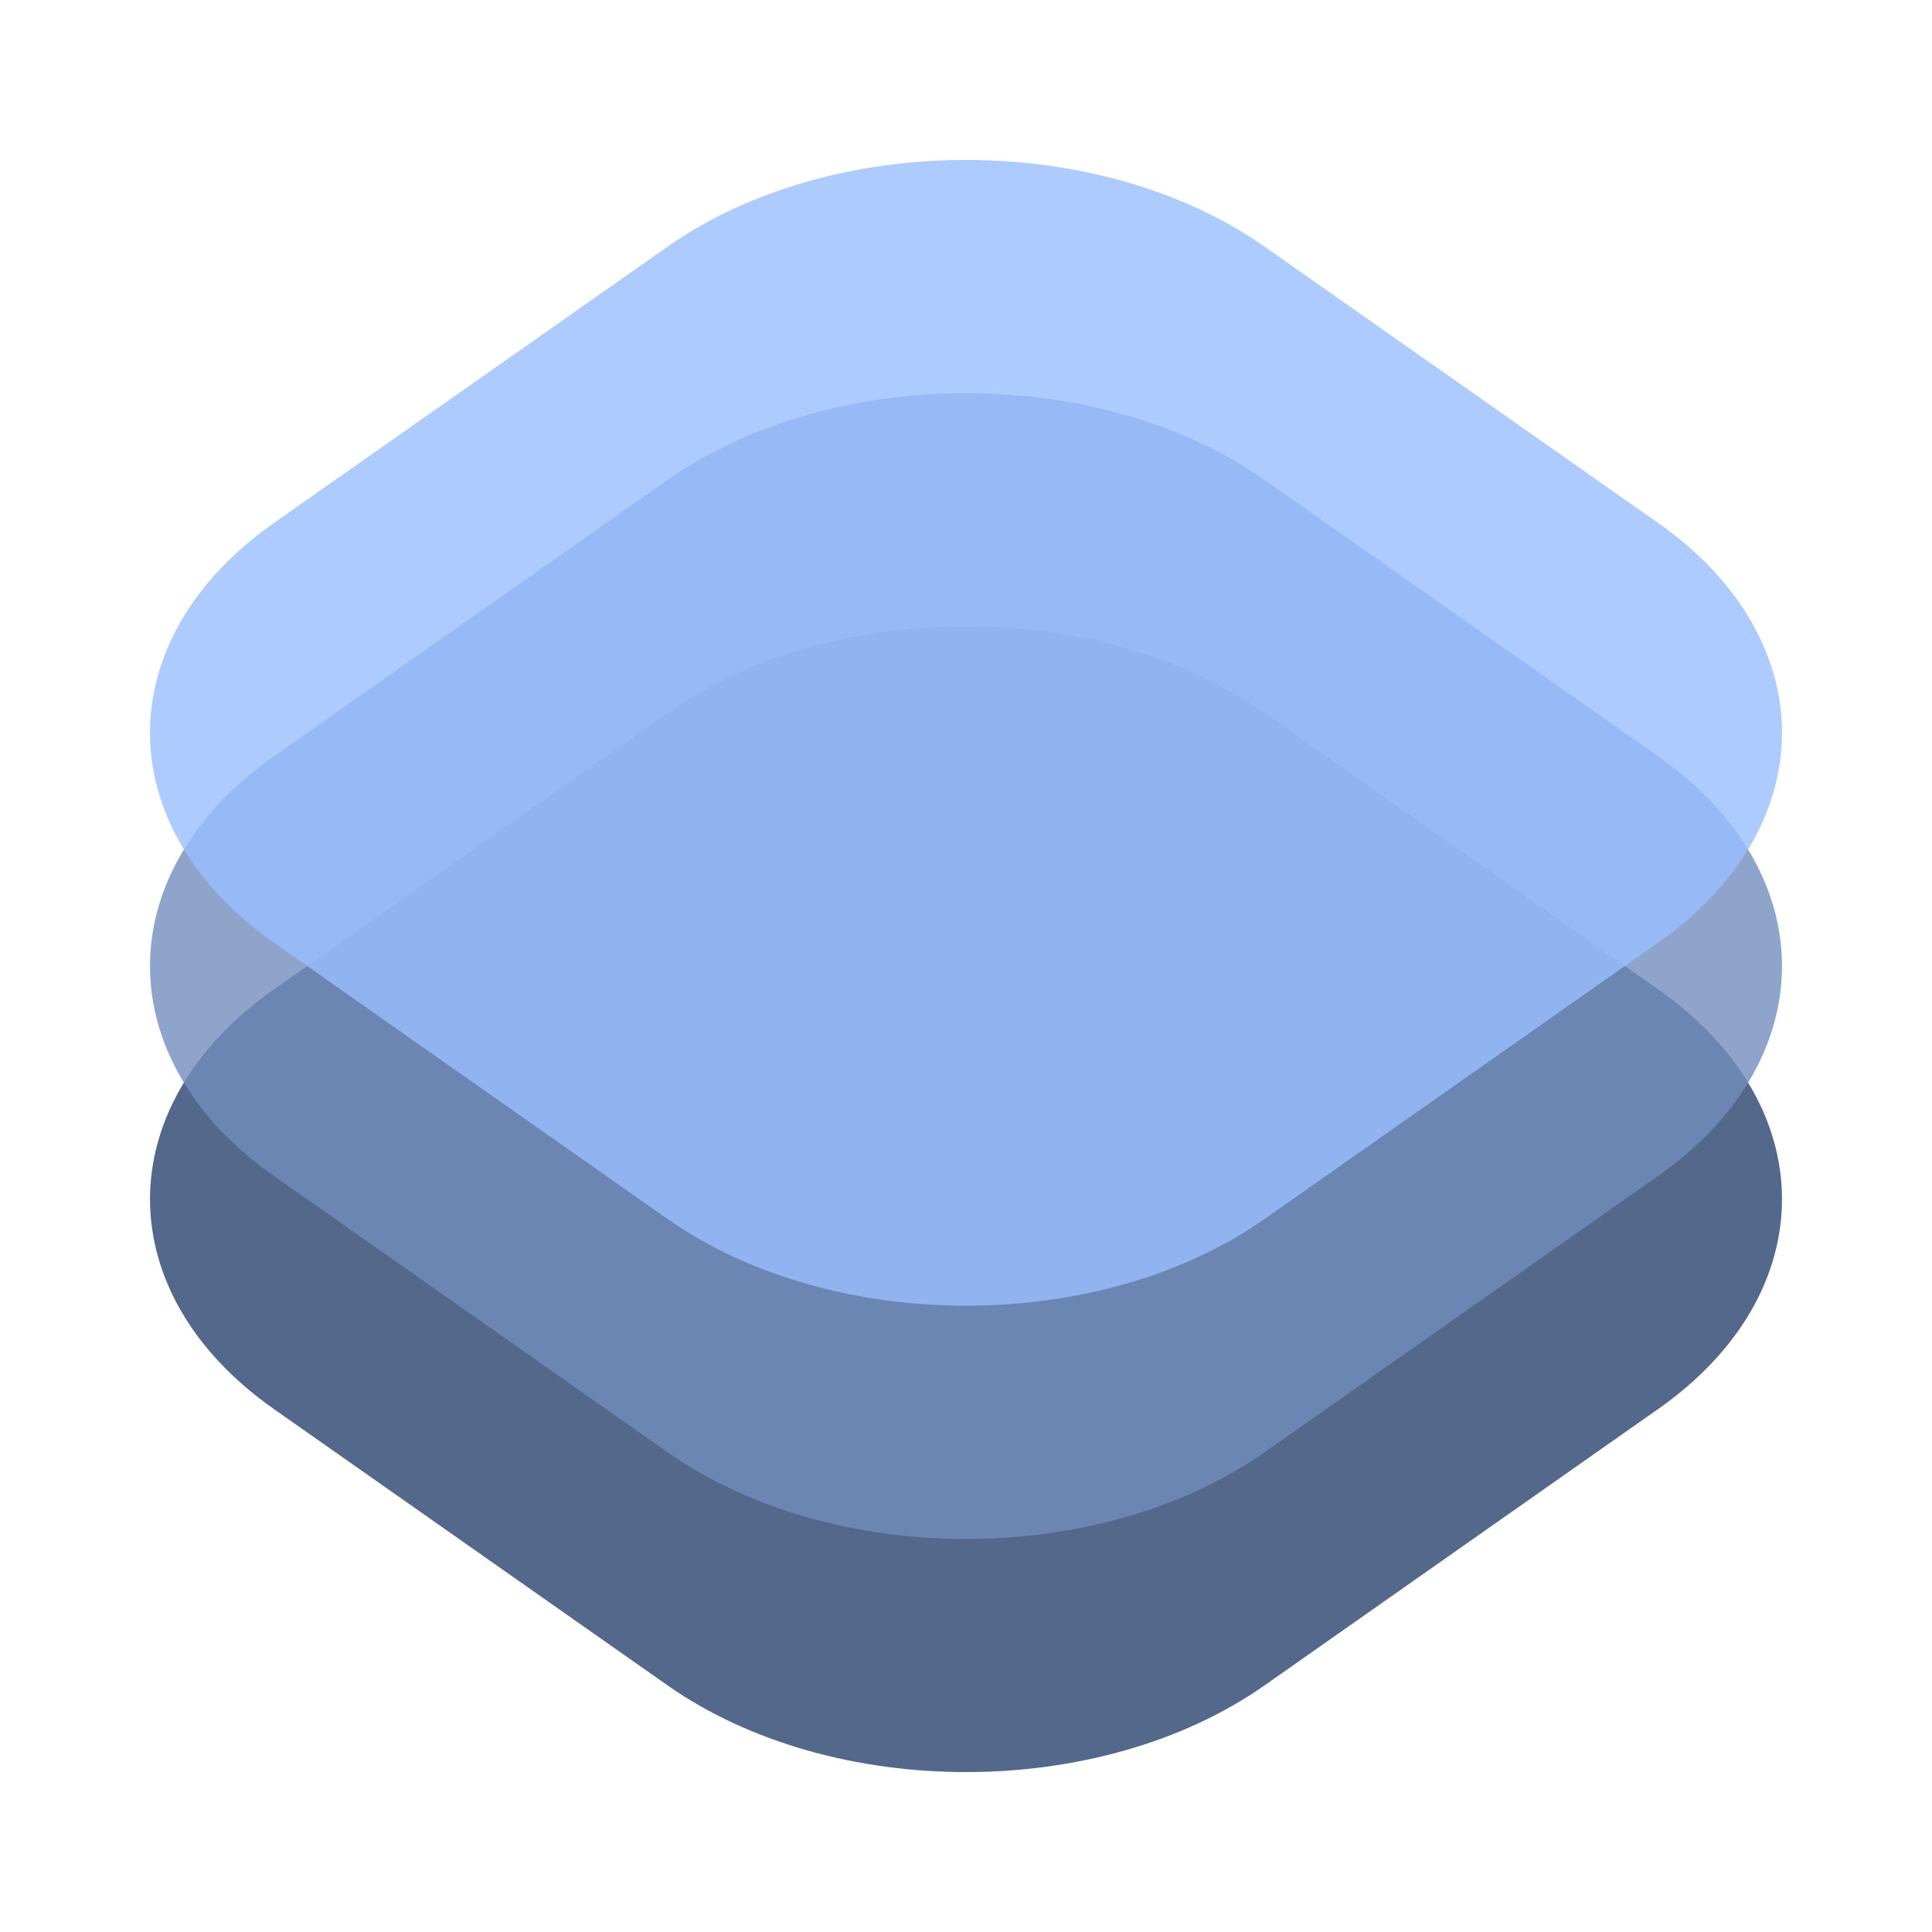
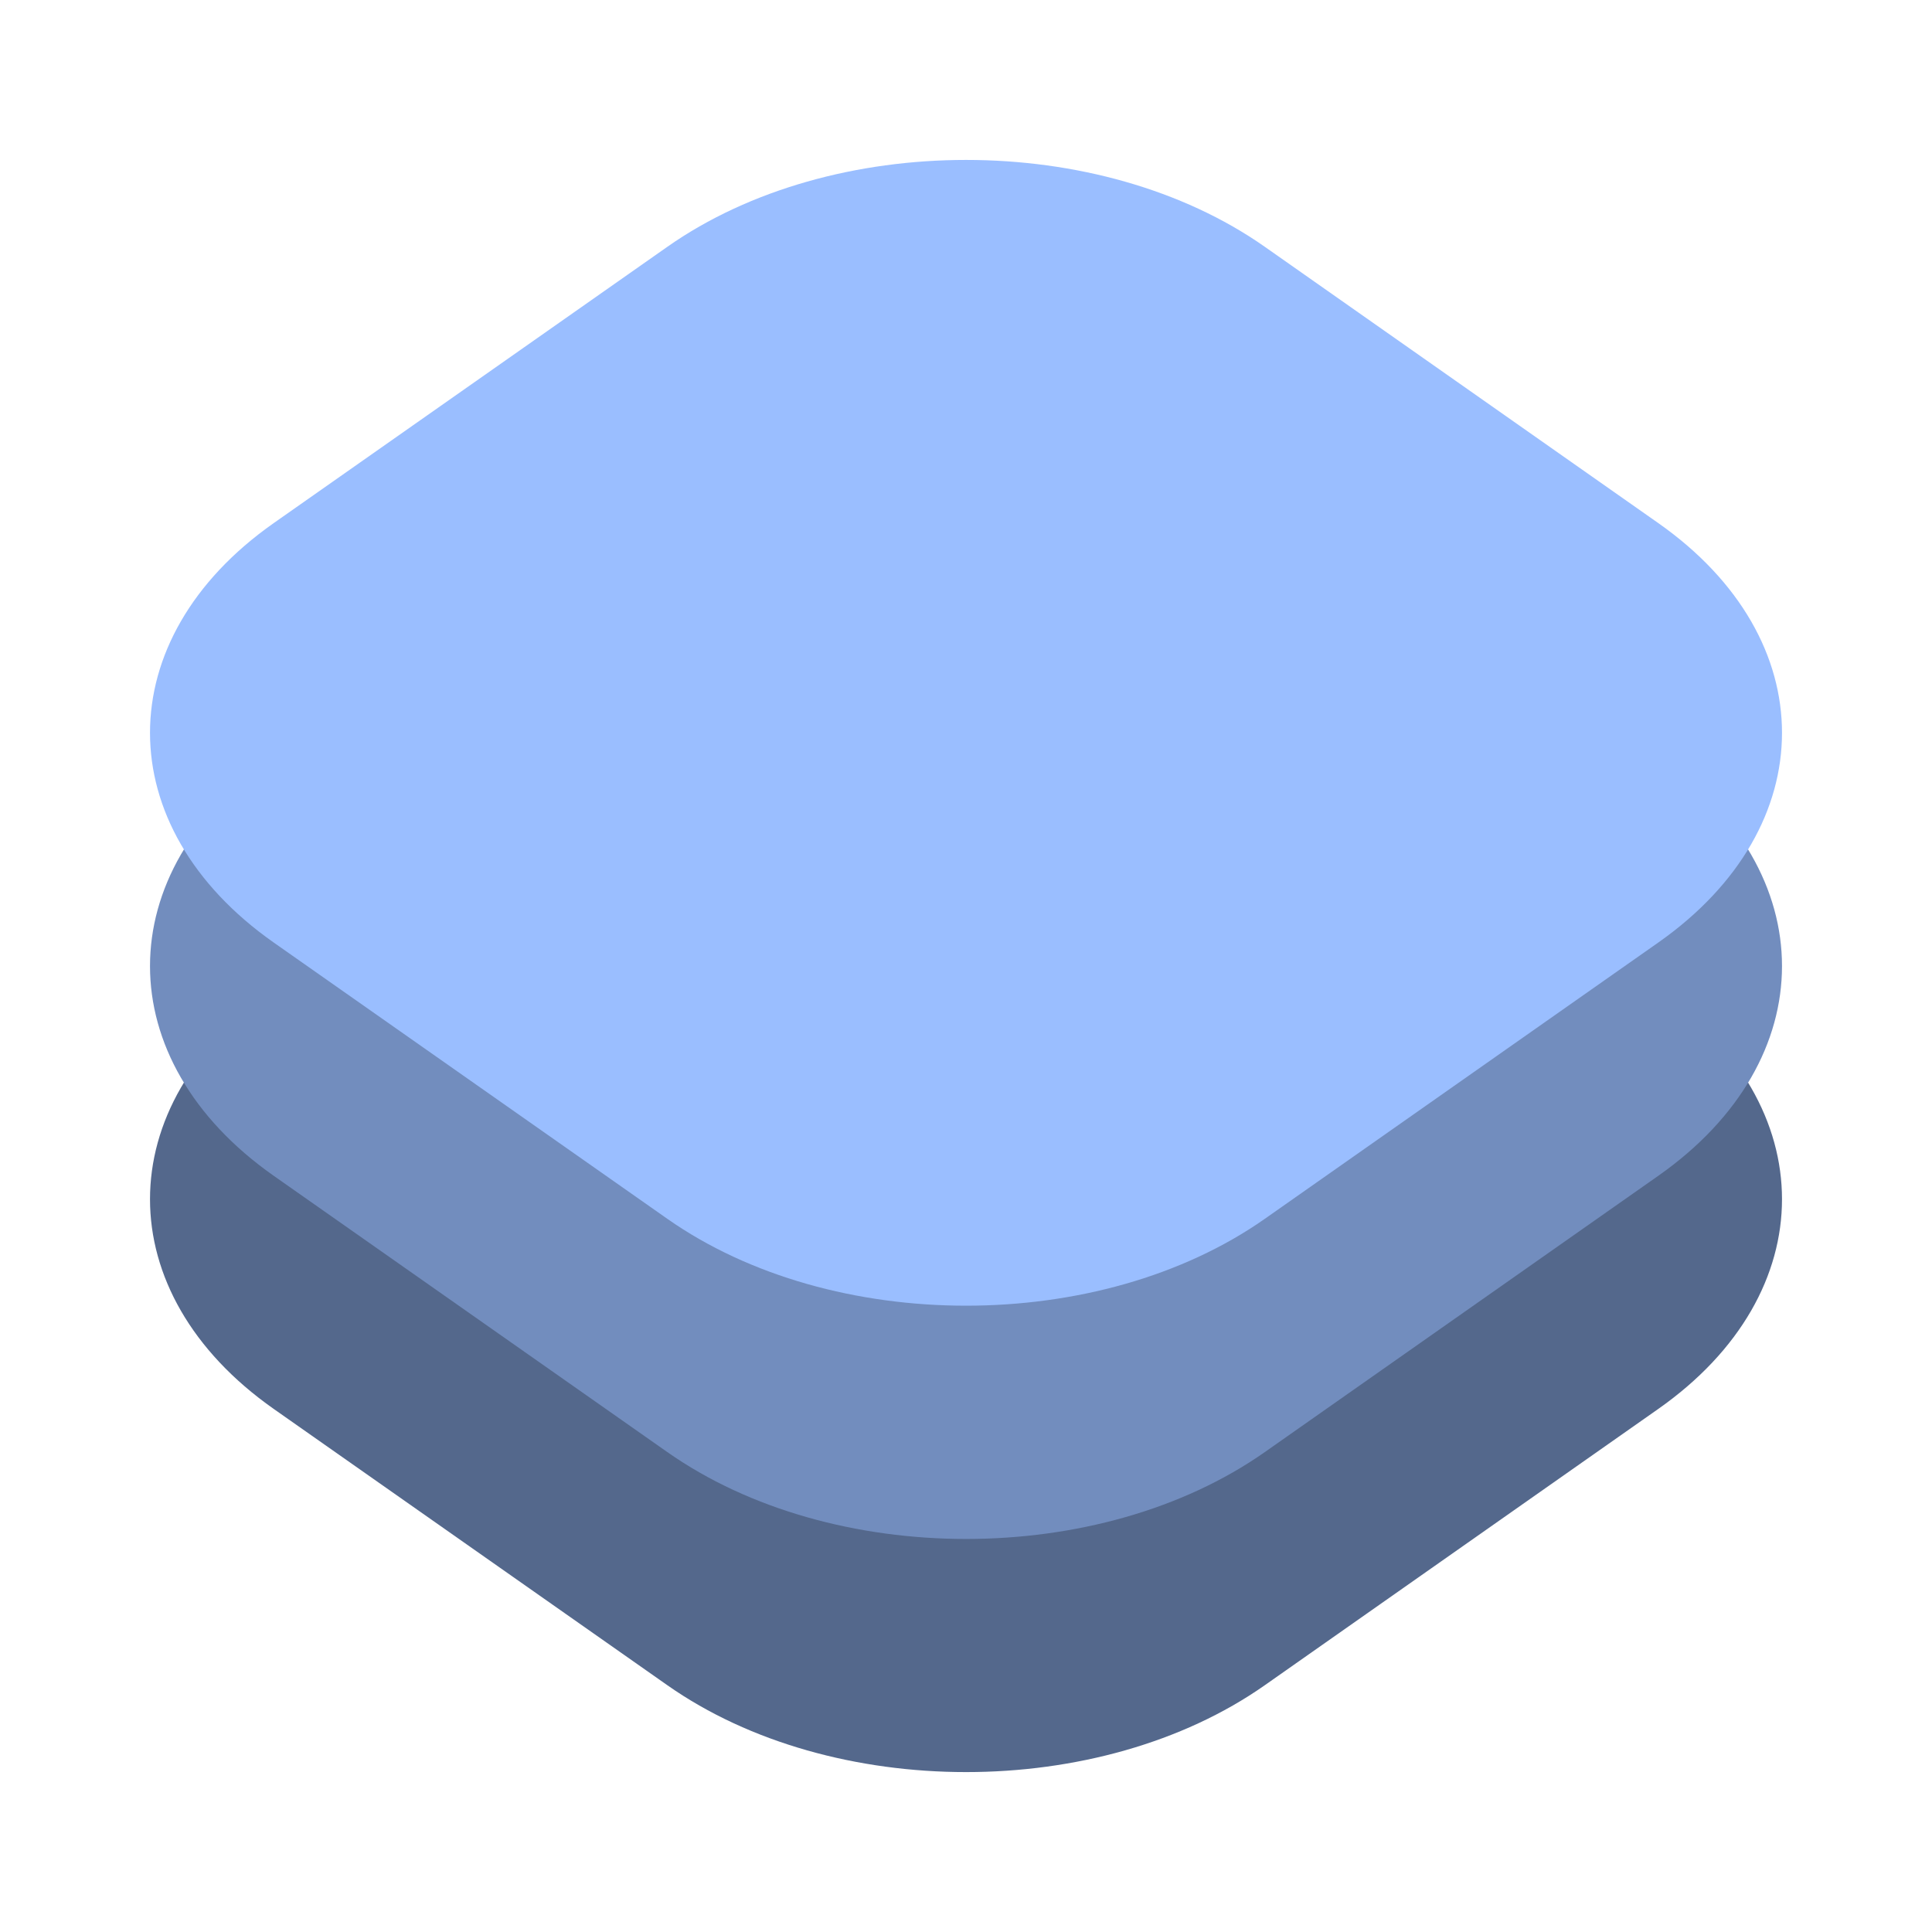
<svg xmlns="http://www.w3.org/2000/svg" version="1.1" viewBox="0 0 192 192" xml:space="preserve">
  <g transform="matrix(1.4118 0 0 1.4118 14.857 15.874)" stroke="#00000000" stroke-width="3.094">
    <path d="m106.21 87.93-27.7 19.45a20.88 29.74 90 0 1-42.06 0l-27.71-19.45a20.88 29.74 90 0 1 0-29.52l27.71-19.45a29.74 20.88 0 0 1 42.06 0l27.7 19.45a29.74 20.88 0 0 1 0 29.52z" fill="#54688c" />
-     <path d="m106.21 71.52-27.7 19.45a29.74 20.88 0 0 1-42.06 0l-27.71-19.45a29.74 20.88 0 0 1 0-29.52l27.71-19.45a29.74 20.88 0 0 1 42.06 0l27.7 19.45a29.74 20.88 0 0 1 0 29.52z" fill="#728dbe" fill-opacity=".8" stroke-opacity=".8" />
-     <path d="m106.21 55.1-27.7 19.45a20.88 29.74 90 0 1-42.06 0l-27.71-19.45a29.74 20.88 0 0 1 0-29.52l27.71-19.45a29.74 20.88 0 0 1 42.06 0l27.7 19.45a20.88 29.74 90 0 1 0 29.52z" fill="#9abeff" fill-opacity=".8" stroke-opacity=".8" />
+     <path d="m106.21 71.52-27.7 19.45a29.74 20.88 0 0 1-42.06 0l-27.71-19.45a29.74 20.88 0 0 1 0-29.52l27.71-19.45a29.74 20.88 0 0 1 42.06 0l27.7 19.45a29.74 20.88 0 0 1 0 29.52z" fill="#728dbe" stroke-opacity=".8" />
+     <path d="m106.21 55.1-27.7 19.45a20.88 29.74 90 0 1-42.06 0l-27.71-19.45a29.74 20.88 0 0 1 0-29.52l27.71-19.45a29.74 20.88 0 0 1 42.06 0l27.7 19.45a20.88 29.74 90 0 1 0 29.52z" fill="#9abeff" stroke-opacity=".8" />
  </g>
</svg>
